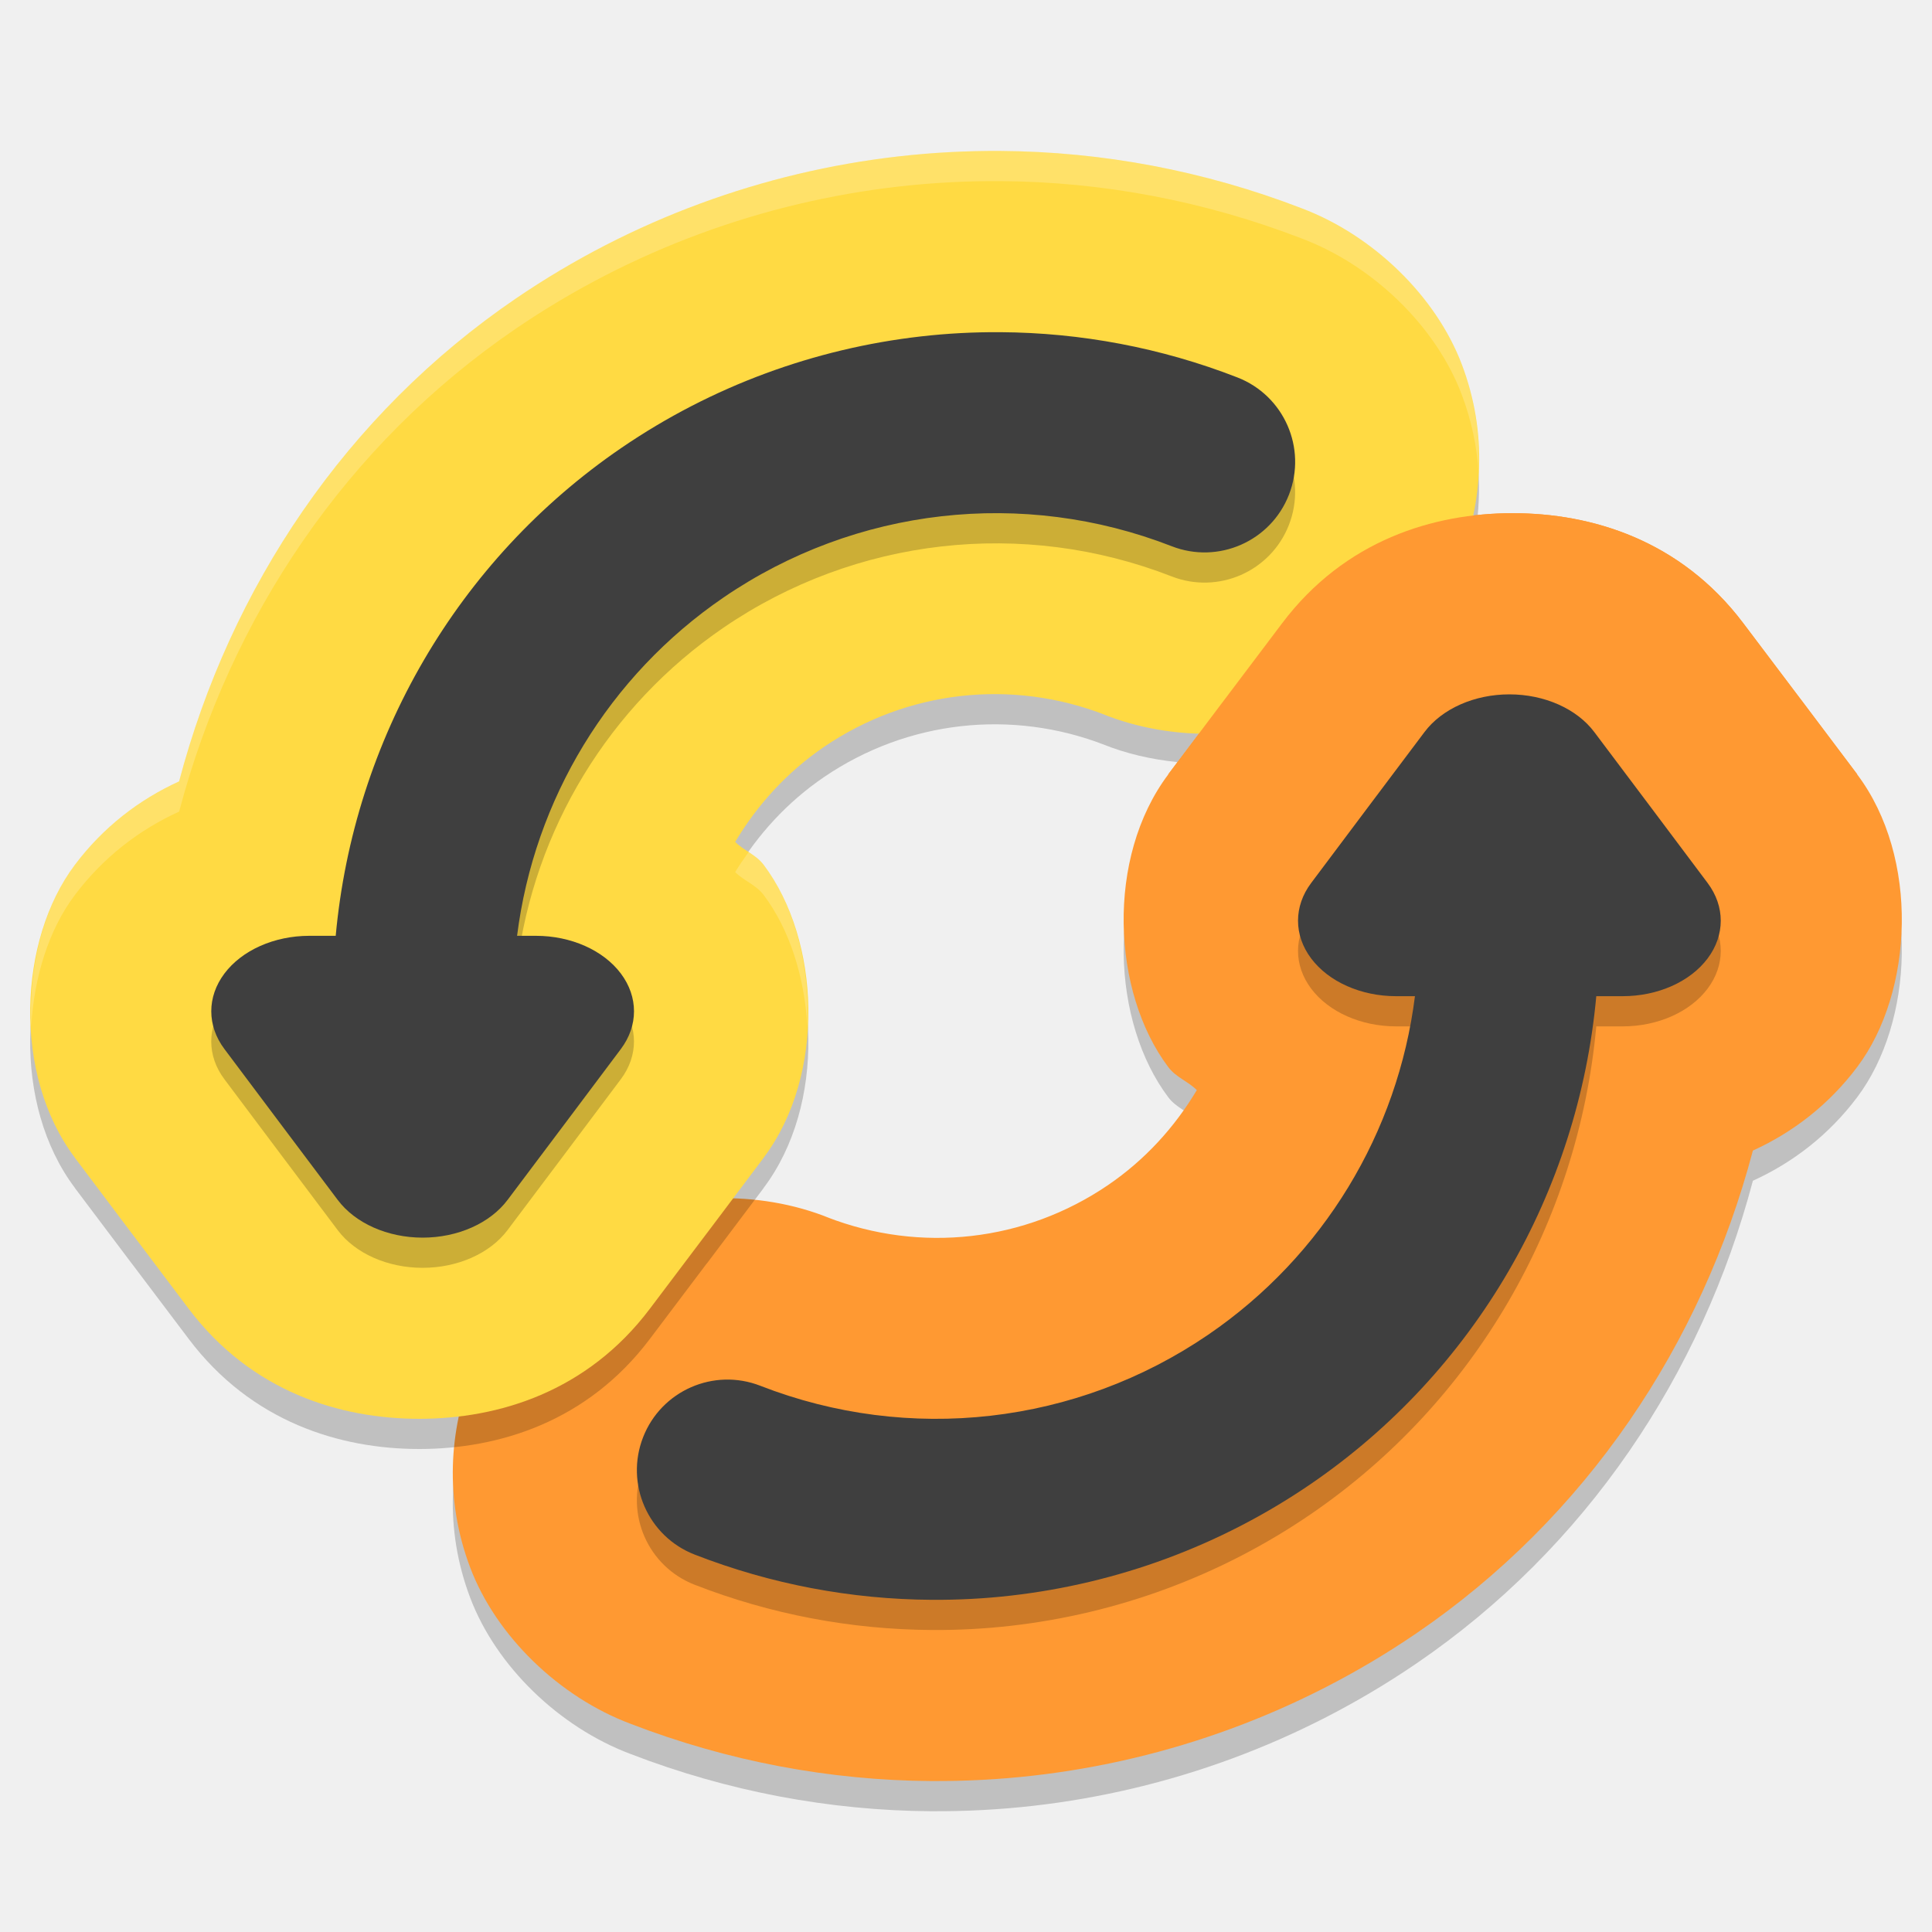
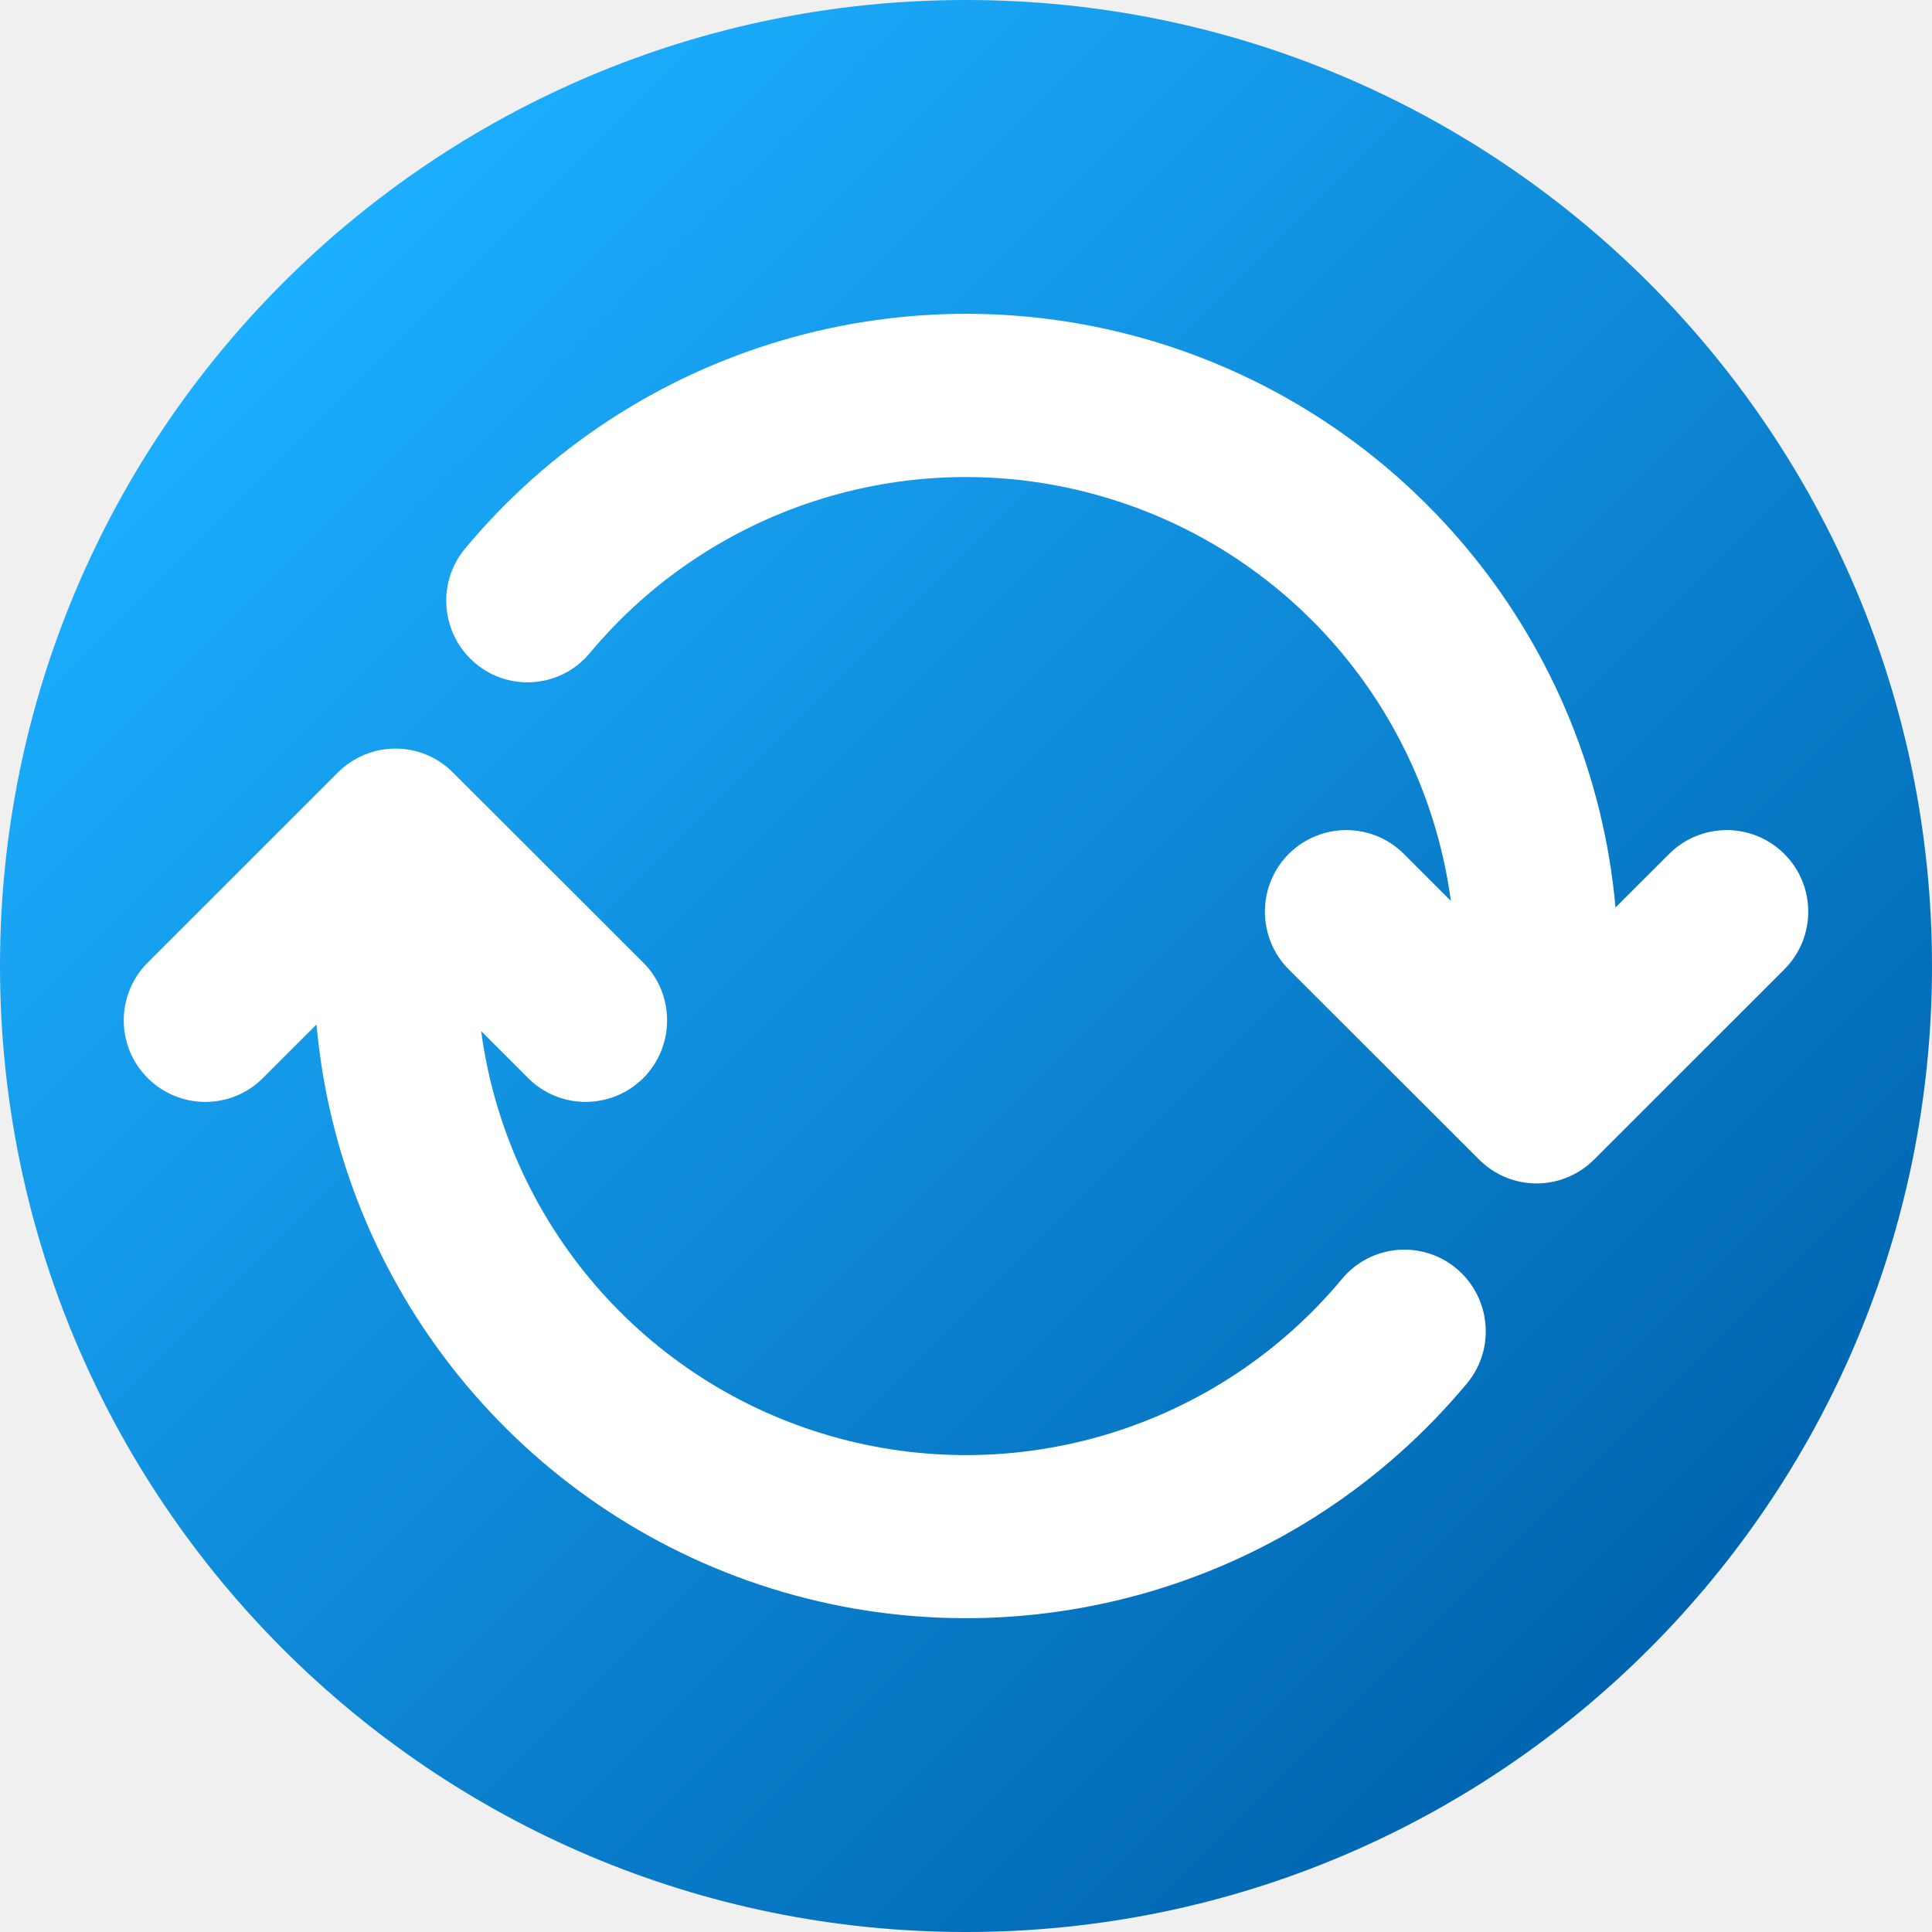
- <svg xmlns="http://www.w3.org/2000/svg" width="64" height="64" version="1">
-   <path style="opacity:0.2;fill-rule:evenodd" d="m 30.855,59.999 c 1.121,0.007 2.252,-0.051 3.38,-0.18 4.475,-0.51 8.834,-2.092 12.665,-4.7 5.641,-3.841 9.47,-9.585 11.167,-16.005 1.322,-0.602 2.512,-1.514 3.454,-2.766 1.87,-2.484 2.072,-6.943 0,-9.696 a 6.023,6.001 0 0 0 0,-0.004 l -1.882,-2.5 a 6.023,6.001 0 0 0 -0.004,-0.004 L 57.749,21.645 c -2.074,-2.749 -5.012,-3.645 -7.638,-3.645 -2.626,0 -5.564,0.895 -7.638,3.645 l -1.886,2.5 a 6.023,6.001 0 0 0 -0.004,0.004 l -1.882,2.5 a 6.023,6.001 0 0 0 0,0.004 c -2.072,2.753 -1.87,7.212 0,9.696 0.258,0.343 0.652,0.469 0.945,0.762 -0.734,1.23 -1.718,2.313 -2.945,3.149 -2.747,1.87 -6.206,2.264 -9.308,1.059 l 0.094,0.035 c -2.346,-0.956 -5.276,-0.876 -7.462,0.219 -2.185,1.095 -3.61,2.888 -4.376,4.844 -0.765,1.956 -0.935,4.236 -0.071,6.516 0.859,2.266 2.946,4.281 5.305,5.168 3.226,1.245 6.606,1.877 9.971,1.899 z" />
-   <path style="fill:#ff9932;fill-rule:evenodd" d="m 30.855,58.999 c 1.121,0.007 2.252,-0.051 3.38,-0.18 4.475,-0.51 8.834,-2.092 12.665,-4.7 5.641,-3.841 9.47,-9.585 11.167,-16.005 1.322,-0.602 2.512,-1.514 3.454,-2.766 1.87,-2.484 2.072,-6.943 0,-9.696 a 6.023,6.001 0 0 0 0,-0.004 l -1.882,-2.5 a 6.023,6.001 0 0 0 -0.004,-0.004 L 57.749,20.645 c -2.074,-2.749 -5.012,-3.645 -7.638,-3.645 -2.626,0 -5.564,0.895 -7.638,3.645 l -1.886,2.5 a 6.023,6.001 0 0 0 -0.004,0.004 l -1.882,2.5 a 6.023,6.001 0 0 0 0,0.004 c -2.072,2.753 -1.87,7.212 0,9.696 0.258,0.343 0.652,0.469 0.945,0.762 -0.734,1.23 -1.718,2.313 -2.945,3.149 -2.747,1.87 -6.206,2.264 -9.308,1.059 l 0.094,0.035 c -2.346,-0.956 -5.276,-0.876 -7.462,0.219 -2.185,1.095 -3.61,2.888 -4.376,4.844 -0.765,1.956 -0.935,4.236 -0.071,6.516 0.859,2.266 2.946,4.281 5.305,5.168 3.226,1.245 6.606,1.877 9.971,1.899 z" />
-   <path style="opacity:0.2;fill-rule:evenodd" d="M 33.145 6 C 32.023 5.993 30.893 6.051 29.766 6.18 C 25.29 6.69 20.93 8.271 17.1 10.879 C 11.459 14.72 7.63 20.465 5.934 26.885 C 4.612 27.487 3.421 28.399 2.479 29.65 C 0.608 32.135 0.407 36.594 2.479 39.348 A 6.023 6.001 0 0 0 2.479 39.352 L 4.361 41.852 A 6.023 6.001 0 0 0 4.365 41.855 L 6.252 44.355 C 8.326 47.105 11.263 48 13.889 48 C 16.515 48 19.454 47.105 21.527 44.355 L 23.412 41.855 A 6.023 6.001 0 0 0 23.418 41.852 L 25.299 39.352 A 6.023 6.001 0 0 0 25.299 39.348 C 27.371 36.594 27.169 32.135 25.299 29.65 C 25.041 29.307 24.646 29.182 24.354 28.889 C 25.087 27.659 26.072 26.575 27.299 25.74 C 30.046 23.87 33.505 23.476 36.607 24.682 L 36.514 24.646 C 37.295 24.965 38.142 25.157 39.004 25.246 L 40.582 23.148 L 40.588 23.145 L 42.473 20.645 C 44.246 18.294 46.65 17.304 48.951 17.064 C 49.076 15.777 48.934 14.422 48.42 13.066 C 47.561 10.8 45.474 8.785 43.115 7.898 C 39.89 6.653 36.509 6.021 33.145 6 z" />
-   <path style="fill:#ffda43;fill-rule:evenodd" d="m 33.145,5.001 c -1.121,-0.007 -2.252,0.051 -3.38,0.18 -4.475,0.51 -8.834,2.092 -12.665,4.7 C 11.46,13.721 7.63,19.465 5.933,25.885 c -1.322,0.602 -2.512,1.514 -3.454,2.766 -1.87,2.484 -2.072,6.943 0,9.696 a 6.023,6.001 0 0 0 0,0.004 l 1.882,2.5 a 6.023,6.001 0 0 0 0.004,0.004 l 1.886,2.5 c 2.074,2.749 5.012,3.645 7.638,3.645 2.626,0 5.564,-0.895 7.638,-3.645 l 1.886,-2.5 a 6.023,6.001 0 0 0 0.004,-0.004 l 1.882,-2.5 a 6.023,6.001 0 0 0 0,-0.004 c 2.072,-2.753 1.87,-7.212 0,-9.696 -0.258,-0.343 -0.652,-0.469 -0.945,-0.762 0.734,-1.23 1.718,-2.313 2.945,-3.149 2.747,-1.87 6.206,-2.264 9.308,-1.059 l -0.094,-0.035 c 2.346,0.956 5.276,0.876 7.462,-0.219 2.185,-1.095 3.61,-2.889 4.376,-4.844 0.765,-1.956 0.935,-4.236 0.071,-6.516 C 47.561,9.801 45.474,7.786 43.116,6.899 39.89,5.654 36.51,5.022 33.145,5.001 Z" />
-   <path style="opacity:0.2;fill:#ffffff;fill-rule:evenodd" d="M 33.145 5 C 32.023 4.993 30.893 5.051 29.766 5.18 C 25.29 5.69 20.93 7.271 17.1 9.879 C 11.459 13.72 7.63 19.465 5.934 25.885 C 4.612 26.487 3.421 27.399 2.479 28.65 C 1.438 30.032 0.939 32.024 1.035 33.994 C 1.128 32.368 1.615 30.797 2.479 29.65 C 3.421 28.399 4.612 27.487 5.934 26.885 C 7.63 20.465 11.459 14.72 17.1 10.879 C 20.93 8.271 25.29 6.69 29.766 6.18 C 30.893 6.051 32.023 5.993 33.145 6 C 36.509 6.021 39.89 6.653 43.115 7.898 C 45.474 8.785 47.561 10.8 48.42 13.066 C 48.749 13.935 48.927 14.804 48.98 15.654 C 49.04 14.491 48.88 13.279 48.42 12.066 C 47.561 9.8 45.474 7.785 43.115 6.898 C 39.89 5.653 36.509 5.021 33.145 5 z M 24.801 28.223 C 24.646 28.441 24.491 28.659 24.354 28.889 C 24.646 29.182 25.041 29.307 25.299 29.65 C 26.162 30.797 26.652 32.369 26.744 33.996 C 26.841 32.026 26.339 30.032 25.299 28.65 C 25.159 28.465 24.982 28.342 24.801 28.223 z" />
-   <path style="opacity:0.2;fill-rule:evenodd" d="m 33.145,12.004 c -0.884,-0.006 -1.768,0.04 -2.645,0.141 -3.506,0.401 -6.916,1.642 -9.914,3.691 -5.441,3.718 -8.871,9.669 -9.465,16.164 l -0.875,0 a 3.249,2.5 0 0 0 -2.813,3.75 l 1.875,2.5 1.879,2.5 a 3.249,2.5 0 0 0 5.625,0 l 1.879,-2.5 1.875,-2.5 a 3.249,2.5 0 0 0 -2.813,-3.75 l -0.625,0 c 0.567,-4.514 3.034,-8.607 6.844,-11.211 4.366,-2.984 9.913,-3.616 14.84,-1.695 a 3,3 0 1 0 2.18,-5.59 c -2.537,-0.989 -5.197,-1.483 -7.848,-1.5 z" />
-   <path style="fill:#3f3f3f;fill-rule:evenodd" d="m 33.145,11.004 c -0.884,-0.006 -1.768,0.04 -2.645,0.141 -3.506,0.401 -6.916,1.642 -9.914,3.691 -5.441,3.718 -8.871,9.669 -9.465,16.164 l -0.875,0 A 3.249,2.5 0 0 0 7.434,34.75 l 1.875,2.5 1.879,2.5 a 3.249,2.5 0 0 0 5.625,0 l 1.879,-2.5 1.875,-2.5 a 3.249,2.5 0 0 0 -2.813,-3.75 l -0.625,0 c 0.567,-4.514 3.034,-8.607 6.844,-11.211 4.366,-2.984 9.913,-3.616 14.84,-1.695 a 3,3 0 1 0 2.18,-5.59 c -2.537,-0.989 -5.197,-1.483 -7.848,-1.5 z" />
-   <path style="fill:#ff9932;fill-rule:evenodd" d="m 61.521,25.653 0,-0.004 -1.882,-2.5 -0.004,-0.004 -1.886,-2.5 c -2.074,-2.749 -5.012,-3.645 -7.638,-3.645 -2.626,0 -5.564,0.895 -7.638,3.645 l -1.886,2.5 -0.004,0.004 -1.882,2.5 0,0.004 z" />
-   <path style="opacity:0.2;fill-rule:evenodd" d="m 30.855,53.996 c 0.884,0.006 1.768,-0.04 2.645,-0.141 3.506,-0.401 6.916,-1.642 9.914,-3.691 5.441,-3.718 8.871,-9.669 9.465,-16.164 l 0.875,0 a 3.249,2.5 0 0 0 2.813,-3.75 l -1.875,-2.5 -1.879,-2.5 a 3.249,2.5 0 0 0 -5.625,0 l -1.879,2.5 -1.875,2.5 a 3.249,2.5 0 0 0 2.813,3.75 l 0.625,0 c -0.567,4.514 -3.034,8.607 -6.844,11.211 -4.366,2.984 -9.913,3.616 -14.84,1.695 A 3,3 0 1 0 23.008,52.496 c 2.537,0.989 5.197,1.483 7.848,1.5 z" />
-   <path style="fill:#3f3f3f;fill-rule:evenodd" d="m 30.855,52.996 c 0.884,0.006 1.768,-0.04 2.645,-0.141 3.506,-0.401 6.916,-1.642 9.914,-3.691 5.441,-3.718 8.871,-9.669 9.465,-16.164 l 0.875,0 a 3.249,2.5 0 0 0 2.813,-3.75 l -1.875,-2.5 -1.879,-2.5 a 3.249,2.5 0 0 0 -5.625,0 l -1.879,2.5 -1.875,2.5 a 3.249,2.5 0 0 0 2.813,3.75 l 0.625,0 c -0.567,4.514 -3.034,8.607 -6.844,11.211 -4.366,2.984 -9.913,3.616 -14.84,1.695 a 3,3 0 1 0 -2.18,5.59 c 2.537,0.989 5.197,1.483 7.848,1.5 z" />
+ <svg xmlns="http://www.w3.org/2000/svg" width="32px" height="32px" viewBox="0 0 32 32" version="1.1">
+   <defs>
+     <linearGradient id="linear0" gradientUnits="userSpaceOnUse" x1="2.343" y1="2.343" x2="13.657" y2="13.657" gradientTransform="matrix(2,0,0,2,0,0)">
+       <stop offset="0" style="stop-color:rgb(10.98%,68.235%,100%);stop-opacity:1;" />
+       <stop offset="1" style="stop-color:rgb(0%,39.608%,69.02%);stop-opacity:1;" />
+     </linearGradient>
+   </defs>
+   <g id="surface1">
+     <path style=" stroke:none;fill-rule:nonzero;fill:url(#linear0);" d="M 32 16 C 32 24.836 24.836 32 16 32 C 7.164 32 0 24.836 0 16 C 0 7.164 7.164 0 16 0 C 24.836 0 32 7.164 32 16 Z M 32 16 " />
+     <path style=" stroke:none;fill-rule:nonzero;fill:rgb(100%,100%,100%);fill-opacity:1;" d="M 2.445 17.855 C 1.918 17.328 1.918 16.473 2.445 15.945 L 5.594 12.797 C 6.125 12.266 6.977 12.266 7.504 12.797 L 10.656 15.945 C 11.18 16.473 11.18 17.328 10.656 17.855 C 10.125 18.383 9.273 18.383 8.746 17.855 L 7.969 17.078 C 8.398 20.266 10.672 22.898 13.758 23.785 C 16.844 24.672 20.168 23.656 22.227 21.184 C 22.703 20.609 23.555 20.535 24.125 21.012 C 24.695 21.492 24.773 22.344 24.297 22.914 C 21.5 26.273 16.953 27.613 12.781 26.312 C 8.609 25.008 5.633 21.32 5.242 16.969 L 4.355 17.855 C 3.828 18.383 2.973 18.383 2.445 17.855 Z M 7.875 10.988 C 7.305 10.508 7.227 9.656 7.703 9.086 C 10.5 5.727 15.047 4.387 19.219 5.688 C 23.391 6.992 26.367 10.68 26.758 15.031 L 27.645 14.145 C 28.172 13.617 29.027 13.617 29.555 14.145 C 30.082 14.672 30.082 15.527 29.555 16.055 L 26.406 19.203 C 25.875 19.734 25.023 19.734 24.496 19.203 L 21.344 16.055 C 20.82 15.527 20.82 14.672 21.344 14.145 C 21.875 13.617 22.727 13.617 23.254 14.145 L 24.031 14.922 C 23.602 11.734 21.328 9.105 18.242 8.219 C 15.156 7.328 11.832 8.348 9.773 10.812 C 9.297 11.391 8.445 11.465 7.875 10.988 Z M 7.875 10.988 " />
+   </g>
</svg>
